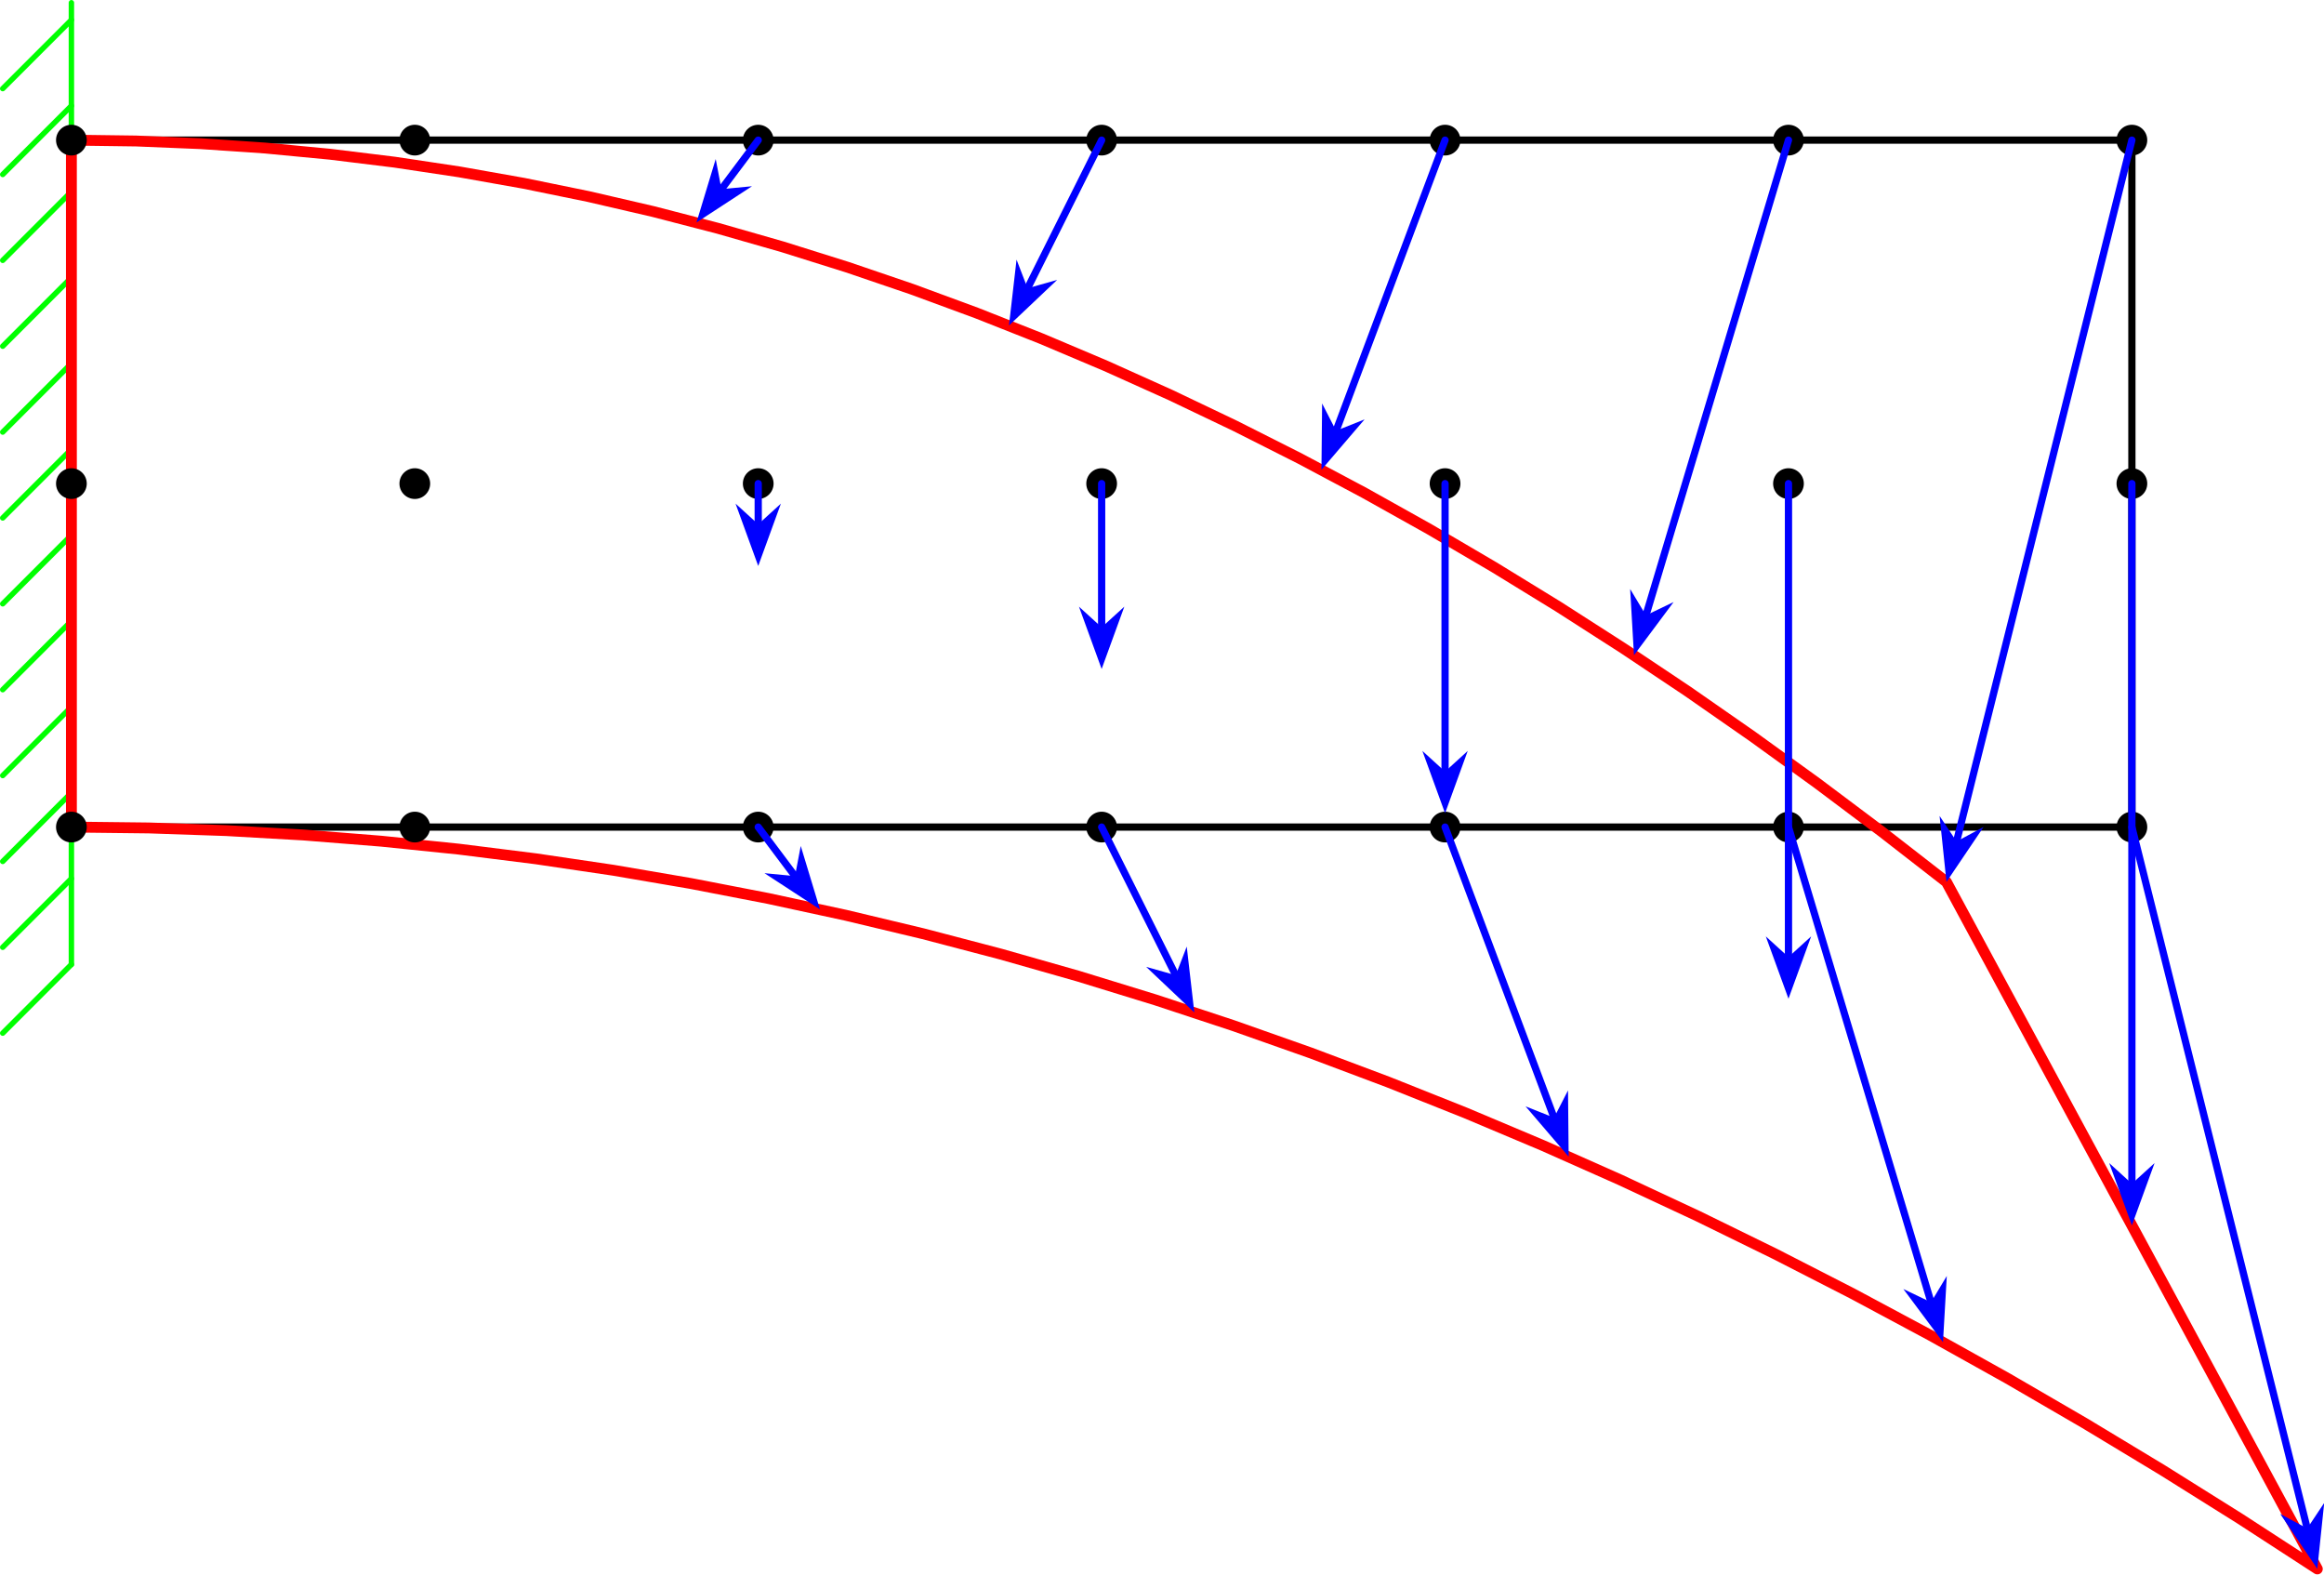
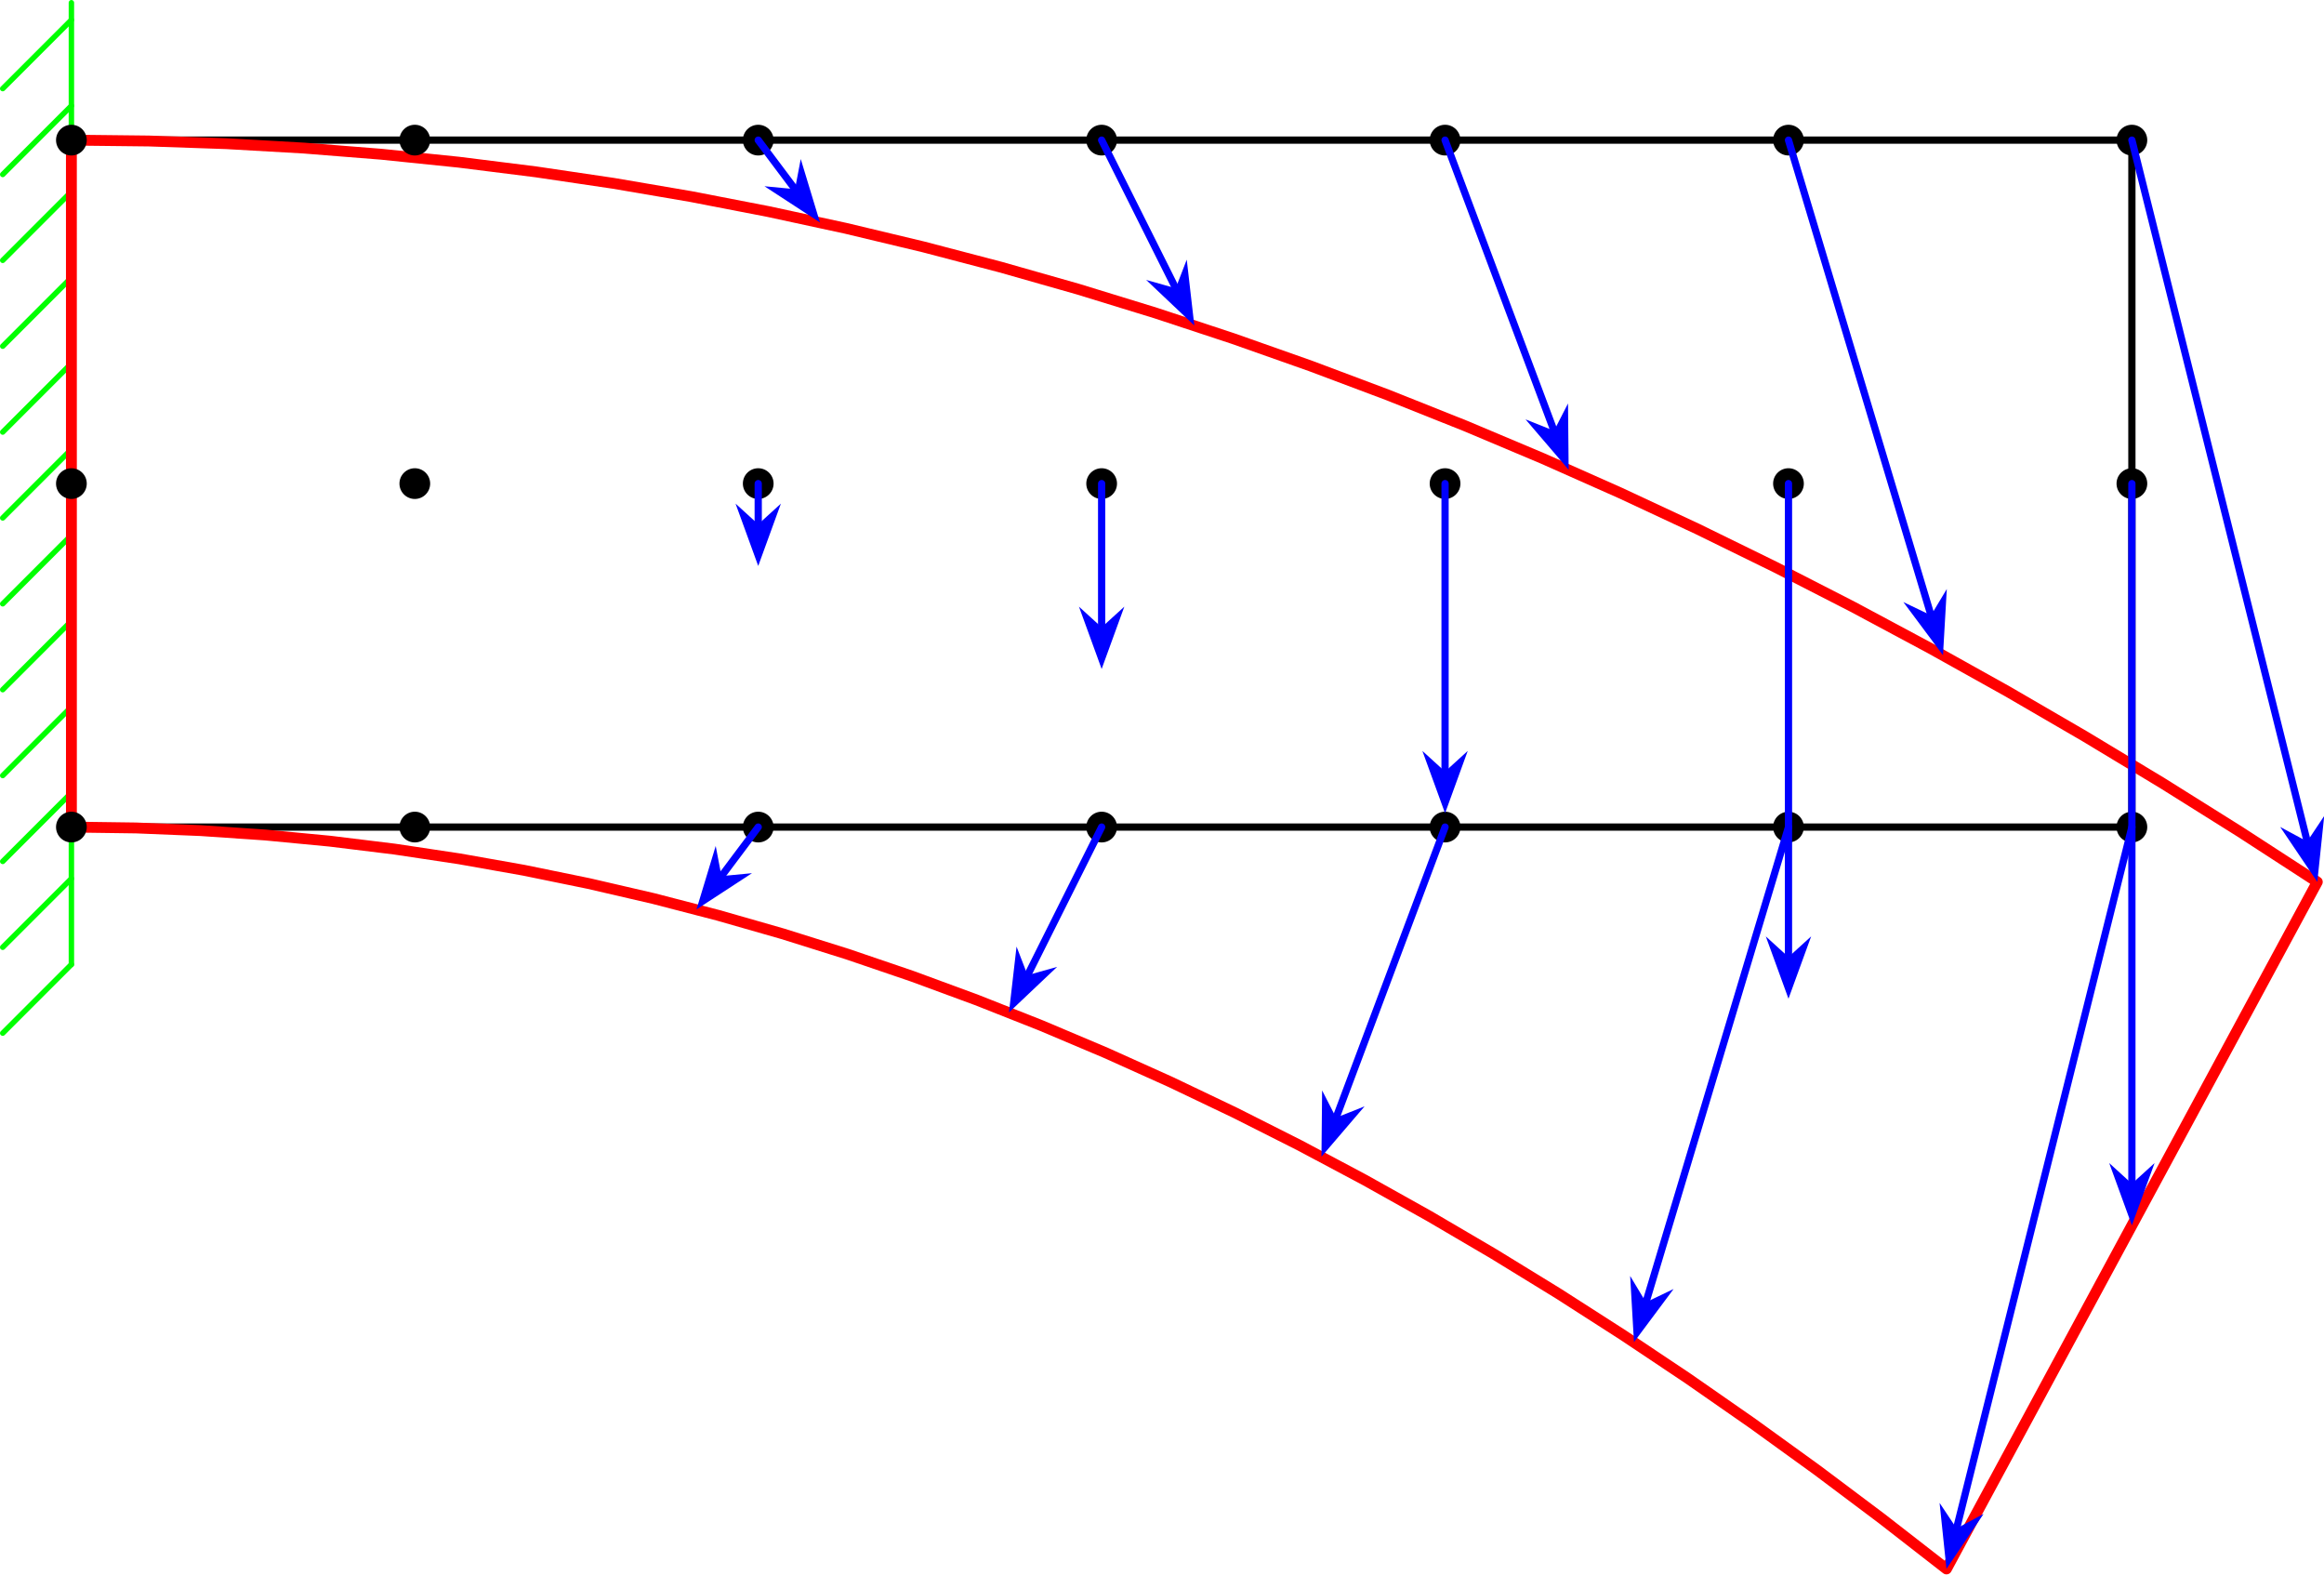
<svg xmlns="http://www.w3.org/2000/svg" version="1.1" width="258.97pt" height="175.41pt" viewBox="-72 -72 191.829 129.93">
  <g id="polje-pomikov-page1">
    <g stroke-miterlimit="10" transform="translate(-66.10665,-3.744138)scale(0.996264,-0.996264)">
      <g fill="#000" stroke="#000">
        <g stroke-width="0.4">
          <g stroke-width="0.6">
            <g stroke-linecap="round">
              <g stroke-linejoin="round">
                <g fill="#0f0" stroke="#0f0">
                  <g stroke-width="0.45">
                    <path d="M0-11.381V68.287" fill="none" />
                  </g>
                </g>
                <g fill="#0f0" stroke="#0f0">
                  <g stroke-width="0.45">
                    <path d="M0-11.381L-5.69-17.071" fill="none" />
                  </g>
                </g>
                <g fill="#0f0" stroke="#0f0">
                  <g stroke-width="0.45">
                    <path d="M0-4.268L-5.69-9.958" fill="none" />
                  </g>
                </g>
                <g fill="#0f0" stroke="#0f0">
                  <g stroke-width="0.45">
                    <path d="M0 2.845L-5.69-2.845" fill="none" />
                  </g>
                </g>
                <g fill="#0f0" stroke="#0f0">
                  <g stroke-width="0.45">
                    <path d="M0 9.959L-5.69 4.268" fill="none" />
                  </g>
                </g>
                <g fill="#0f0" stroke="#0f0">
                  <g stroke-width="0.45">
                    <path d="M0 17.072L-5.69 11.381" fill="none" />
                  </g>
                </g>
                <g fill="#0f0" stroke="#0f0">
                  <g stroke-width="0.45">
                    <path d="M0 24.185L-5.69 18.495" fill="none" />
                  </g>
                </g>
                <g fill="#0f0" stroke="#0f0">
                  <g stroke-width="0.45">
                    <path d="M0 31.298L-5.69 25.608" fill="none" />
                  </g>
                </g>
                <g fill="#0f0" stroke="#0f0">
                  <g stroke-width="0.45">
                    <path d="M0 38.411L-5.69 32.721" fill="none" />
                  </g>
                </g>
                <g fill="#0f0" stroke="#0f0">
                  <g stroke-width="0.45">
                    <path d="M0 45.525L-5.69 39.834" fill="none" />
                  </g>
                </g>
                <g fill="#0f0" stroke="#0f0">
                  <g stroke-width="0.45">
                    <path d="M0 52.638L-5.69 46.947" fill="none" />
                  </g>
                </g>
                <g fill="#0f0" stroke="#0f0">
                  <g stroke-width="0.45">
                    <path d="M0 59.751L-5.69 54.06" fill="none" />
                  </g>
                </g>
                <g fill="#0f0" stroke="#0f0">
                  <g stroke-width="0.45">
                    <path d="M0 66.864L-5.69 61.174" fill="none" />
                  </g>
                </g>
                <path d="M0 0V56.905H170.716V0ZM170.716 56.905" fill="none" />
                <g fill="#f00" stroke="#f00">
                  <g stroke-width="0.9">
-                     <path d="M0 56.905L5.357 56.833L10.714 56.613L16.071 56.248L21.427 55.737L26.784 55.079L32.141 54.275L37.498 53.325L42.855 52.229L48.212 50.987L53.569 49.599L58.926 48.064L64.283 46.383L69.64 44.557L74.997 42.584L80.354 40.465L85.71 38.2L91.067 35.789L96.424 33.231L101.781 30.528L107.138 27.677L112.495 24.682L117.852 21.539L123.209 18.252L128.566 14.816L133.923 11.237L139.28 7.509L144.636 3.638L149.993-.382L155.35-4.546L186.08-61.455L179.664-57.289L173.247-53.269L166.831-49.397L160.414-45.669L153.998-42.09L147.581-38.654L141.165-35.367L134.748-32.224L128.332-29.229L121.915-26.378L115.499-23.675L109.082-21.117L102.666-18.706L96.249-16.441L89.833-14.322L83.416-12.349L77-10.523L70.584-8.841L64.167-7.307L57.75-5.918L51.334-4.677L44.918-3.58L38.501-2.631L32.084-1.826L25.668-1.169L19.252-.657L12.835-.292L6.419-.073L.002 0Z" fill="none" />
+                     <path d="M0 56.905L6.416 56.833L12.833 56.613L19.249 56.248L25.666 55.737L32.082 55.079L38.499 54.275L44.915 53.325L51.332 52.229L57.748 50.987L64.165 49.599L70.581 48.064L76.998 46.383L83.414 44.557L89.83 42.584L96.247 40.465L102.664 38.2L109.08 35.789L115.496 33.231L121.913 30.528L128.33 27.677L134.746 24.682L141.162 21.539L147.579 18.252L153.995 14.816L160.412 11.237L166.828 7.509L173.245 3.638L179.661-.382L186.078-4.546L155.353-61.455L149.996-57.289L144.639-53.269L139.282-49.397L133.925-45.669L128.568-42.09L123.211-38.654L117.854-35.367L112.497-32.224L107.14-29.229L101.783-26.378L96.426-23.675L91.07-21.117L85.713-18.706L80.355-16.441L74.998-14.322L69.642-12.349L64.285-10.523L58.928-8.841L53.571-7.307L48.214-5.918L42.857-4.677L37.5-3.58L32.143-2.631L26.786-1.826L21.429-1.169L16.072-.657L10.716-.292L5.359-.073L.002 0Z" fill="none" />
                  </g>
                </g>
                <path d="M1.273 0C1.273 .703 .703 1.273 0 1.273S-1.273 .703-1.273 0S-.703-1.273 0-1.273S1.273-.703 1.273 0ZM0 0" stroke="none" />
                <g stroke="none" transform="scale(-1.00375,1.00375)translate(-66.10665,-3.744138)scale(-1,-1)">
                  <g fill="#000">
                    <g stroke="none" />
                  </g>
                </g>
                <path d="M1.273 28.453C1.273 29.156 .703 29.725 0 29.725S-1.273 29.156-1.273 28.453C-1.273 27.75-.703 27.18 0 27.18S1.273 27.75 1.273 28.453ZM0 28.453" stroke="none" />
                <g transform="translate(0.0,28.45274)">
                  <g stroke="none" transform="scale(-1.00375,1.00375)translate(-66.10665,-3.744138)scale(-1,-1)">
                    <g fill="#000">
                      <g stroke="none" />
                    </g>
                  </g>
                </g>
                <path d="M1.273 56.905C1.273 57.608 .703 58.178 0 58.178S-1.273 57.608-1.273 56.905C-1.273 56.203-.703 55.633 0 55.633S1.273 56.203 1.273 56.905ZM0 56.905" stroke="none" />
                <g transform="translate(0.0,56.90549)">
                  <g stroke="none" transform="scale(-1.00375,1.00375)translate(-66.10665,-3.744138)scale(-1,-1)">
                    <g fill="#000">
                      <g stroke="none" />
                    </g>
                  </g>
                </g>
                <path d="M29.725 0C29.725 .703 29.156 1.273 28.453 1.273C27.75 1.273 27.18 .703 27.18 0S27.75-1.273 28.453-1.273C29.156-1.273 29.725-.703 29.725 0ZM28.453 0" stroke="none" />
                <g transform="translate(28.45274,0.0)">
                  <g stroke="none" transform="scale(-1.00375,1.00375)translate(-66.10665,-3.744138)scale(-1,-1)">
                    <g fill="#000">
                      <g stroke="none" />
                    </g>
                  </g>
                </g>
                <path d="M29.725 28.453C29.725 29.156 29.156 29.725 28.453 29.725C27.75 29.725 27.18 29.156 27.18 28.453C27.18 27.75 27.75 27.18 28.453 27.18C29.156 27.18 29.725 27.75 29.725 28.453ZM28.453 28.453" stroke="none" />
                <g transform="translate(28.45274,28.45274)">
                  <g stroke="none" transform="scale(-1.00375,1.00375)translate(-66.10665,-3.744138)scale(-1,-1)">
                    <g fill="#000">
                      <g stroke="none" />
                    </g>
                  </g>
                </g>
                <path d="M29.725 56.905C29.725 57.608 29.156 58.178 28.453 58.178C27.75 58.178 27.18 57.608 27.18 56.905C27.18 56.203 27.75 55.633 28.453 55.633C29.156 55.633 29.725 56.203 29.725 56.905ZM28.453 56.905" stroke="none" />
                <g transform="translate(28.45274,56.90549)">
                  <g stroke="none" transform="scale(-1.00375,1.00375)translate(-66.10665,-3.744138)scale(-1,-1)">
                    <g fill="#000">
                      <g stroke="none" />
                    </g>
                  </g>
                </g>
                <path d="M58.178 0C58.178 .703 57.608 1.273 56.905 1.273C56.203 1.273 55.633 .703 55.633 0S56.203-1.273 56.905-1.273C57.608-1.273 58.178-.703 58.178 0ZM56.905 0" stroke="none" />
                <g transform="translate(56.90549,0.0)">
                  <g stroke="none" transform="scale(-1.00375,1.00375)translate(-66.10665,-3.744138)scale(-1,-1)">
                    <g fill="#000">
                      <g stroke="none" />
                    </g>
                  </g>
                </g>
                <path d="M58.178 28.453C58.178 29.156 57.608 29.725 56.905 29.725C56.203 29.725 55.633 29.156 55.633 28.453C55.633 27.75 56.203 27.18 56.905 27.18C57.608 27.18 58.178 27.75 58.178 28.453ZM56.905 28.453" stroke="none" />
                <g transform="translate(56.90549,28.45274)">
                  <g stroke="none" transform="scale(-1.00375,1.00375)translate(-66.10665,-3.744138)scale(-1,-1)">
                    <g fill="#000">
                      <g stroke="none" />
                    </g>
                  </g>
                </g>
                <path d="M58.178 56.905C58.178 57.608 57.608 58.178 56.905 58.178C56.203 58.178 55.633 57.608 55.633 56.905C55.633 56.203 56.203 55.633 56.905 55.633C57.608 55.633 58.178 56.203 58.178 56.905ZM56.905 56.905" stroke="none" />
                <g transform="translate(56.90549,56.90549)">
                  <g stroke="none" transform="scale(-1.00375,1.00375)translate(-66.10665,-3.744138)scale(-1,-1)">
                    <g fill="#000">
                      <g stroke="none" />
                    </g>
                  </g>
                </g>
                <path d="M86.631 0C86.631 .703 86.061 1.273 85.358 1.273S84.086 .703 84.086 0S84.655-1.273 85.358-1.273S86.631-.703 86.631 0ZM85.358 0" stroke="none" />
                <g transform="translate(85.35823,0.0)">
                  <g stroke="none" transform="scale(-1.00375,1.00375)translate(-66.10665,-3.744138)scale(-1,-1)">
                    <g fill="#000">
                      <g stroke="none" />
                    </g>
                  </g>
                </g>
                <path d="M86.631 28.453C86.631 29.156 86.061 29.725 85.358 29.725S84.086 29.156 84.086 28.453C84.086 27.75 84.655 27.18 85.358 27.18S86.631 27.75 86.631 28.453ZM85.358 28.453" stroke="none" />
                <g transform="translate(85.35823,28.45274)">
                  <g stroke="none" transform="scale(-1.00375,1.00375)translate(-66.10665,-3.744138)scale(-1,-1)">
                    <g fill="#000">
                      <g stroke="none" />
                    </g>
                  </g>
                </g>
                <path d="M86.631 56.905C86.631 57.608 86.061 58.178 85.358 58.178S84.086 57.608 84.086 56.905C84.086 56.203 84.655 55.633 85.358 55.633S86.631 56.203 86.631 56.905ZM85.358 56.905" stroke="none" />
                <g transform="translate(85.35823,56.90549)">
                  <g stroke="none" transform="scale(-1.00375,1.00375)translate(-66.10665,-3.744138)scale(-1,-1)">
                    <g fill="#000">
                      <g stroke="none" />
                    </g>
                  </g>
                </g>
                <path d="M115.084 0C115.084 .703 114.514 1.273 113.811 1.273C113.108 1.273 112.538 .703 112.538 0S113.108-1.273 113.811-1.273C114.514-1.273 115.084-.703 115.084 0ZM113.811 0" stroke="none" />
                <g transform="translate(113.811,0.0)">
                  <g stroke="none" transform="scale(-1.00375,1.00375)translate(-66.10665,-3.744138)scale(-1,-1)">
                    <g fill="#000">
                      <g stroke="none" />
                    </g>
                  </g>
                </g>
                <path d="M115.084 28.453C115.084 29.156 114.514 29.725 113.811 29.725C113.108 29.725 112.538 29.156 112.538 28.453C112.538 27.75 113.108 27.18 113.811 27.18C114.514 27.18 115.084 27.75 115.084 28.453ZM113.811 28.453" stroke="none" />
                <g transform="translate(113.811,28.45274)">
                  <g stroke="none" transform="scale(-1.00375,1.00375)translate(-66.10665,-3.744138)scale(-1,-1)">
                    <g fill="#000">
                      <g stroke="none" />
                    </g>
                  </g>
                </g>
                <path d="M115.084 56.905C115.084 57.608 114.514 58.178 113.811 58.178C113.108 58.178 112.538 57.608 112.538 56.905C112.538 56.203 113.108 55.633 113.811 55.633C114.514 55.633 115.084 56.203 115.084 56.905ZM113.811 56.905" stroke="none" />
                <g transform="translate(113.811,56.90549)">
                  <g stroke="none" transform="scale(-1.00375,1.00375)translate(-66.10665,-3.744138)scale(-1,-1)">
                    <g fill="#000">
                      <g stroke="none" />
                    </g>
                  </g>
                </g>
                <path d="M143.536 0C143.536 .703 142.967 1.273 142.264 1.273C141.561 1.273 140.991 .703 140.991 0S141.561-1.273 142.264-1.273C142.967-1.273 143.536-.703 143.536 0ZM142.264 0" stroke="none" />
                <g transform="translate(142.2637,0.0)">
                  <g stroke="none" transform="scale(-1.00375,1.00375)translate(-66.10665,-3.744138)scale(-1,-1)">
                    <g fill="#000">
                      <g stroke="none" />
                    </g>
                  </g>
                </g>
                <path d="M143.536 28.453C143.536 29.156 142.967 29.725 142.264 29.725C141.561 29.725 140.991 29.156 140.991 28.453C140.991 27.75 141.561 27.18 142.264 27.18C142.967 27.18 143.536 27.75 143.536 28.453ZM142.264 28.453" stroke="none" />
                <g transform="translate(142.2637,28.45274)">
                  <g stroke="none" transform="scale(-1.00375,1.00375)translate(-66.10665,-3.744138)scale(-1,-1)">
                    <g fill="#000">
                      <g stroke="none" />
                    </g>
                  </g>
                </g>
                <path d="M143.536 56.905C143.536 57.608 142.967 58.178 142.264 58.178C141.561 58.178 140.991 57.608 140.991 56.905C140.991 56.203 141.561 55.633 142.264 55.633C142.967 55.633 143.536 56.203 143.536 56.905ZM142.264 56.905" stroke="none" />
                <g transform="translate(142.2637,56.90549)">
                  <g stroke="none" transform="scale(-1.00375,1.00375)translate(-66.10665,-3.744138)scale(-1,-1)">
                    <g fill="#000">
                      <g stroke="none" />
                    </g>
                  </g>
                </g>
                <path d="M171.989 0C171.989 .703 171.419 1.273 170.716 1.273C170.014 1.273 169.444 .703 169.444 0S170.014-1.273 170.716-1.273C171.419-1.273 171.989-.703 171.989 0ZM170.716 0" stroke="none" />
                <g transform="translate(170.7165,0.0)">
                  <g stroke="none" transform="scale(-1.00375,1.00375)translate(-66.10665,-3.744138)scale(-1,-1)">
                    <g fill="#000">
                      <g stroke="none" />
                    </g>
                  </g>
                </g>
                <path d="M171.989 28.453C171.989 29.156 171.419 29.725 170.716 29.725C170.014 29.725 169.444 29.156 169.444 28.453C169.444 27.75 170.014 27.18 170.716 27.18C171.419 27.18 171.989 27.75 171.989 28.453ZM170.716 28.453" stroke="none" />
                <g transform="translate(170.7165,28.45274)">
                  <g stroke="none" transform="scale(-1.00375,1.00375)translate(-66.10665,-3.744138)scale(-1,-1)">
                    <g fill="#000">
                      <g stroke="none" />
                    </g>
                  </g>
                </g>
                <path d="M171.989 56.905C171.989 57.608 171.419 58.178 170.716 58.178C170.014 58.178 169.444 57.608 169.444 56.905C169.444 56.203 170.014 55.633 170.716 55.633C171.419 55.633 171.989 56.203 171.989 56.905ZM170.716 56.905" stroke="none" />
                <g transform="translate(170.7165,56.90549)">
                  <g stroke="none" transform="scale(-1.00375,1.00375)translate(-66.10665,-3.744138)scale(-1,-1)">
                    <g fill="#000">
                      <g stroke="none" />
                    </g>
                  </g>
                </g>
                <g fill="#00f" stroke="#00f">
-                   <path d="M56.905 0L60.105-4.266" fill="none" />
-                   <g transform="matrix(0.59999,-0.79997,0.79997,0.59999,58.95392,-2.73132)">
+                   <path d="M56.905 0L53.706-4.266" fill="none" />
+                   <g transform="matrix(-0.59999,-0.79997,0.79997,-0.59999,54.85704,-2.73132)">
                    <g stroke-dasharray="none" stroke-dashoffset="0.0">
                      <g stroke-linejoin="miter">
                        <path d="M4.238 0L.993 1.181L2.068 0L.993-1.181Z" />
                      </g>
                    </g>
                  </g>
                </g>
                <g fill="#00f" stroke="#00f">
                  <path d="M56.905 28.453V24.828" fill="none" />
                  <g transform="matrix(0.0,-1.0,1.0,0.0,56.90549,26.74585)">
                    <g stroke-dasharray="none" stroke-dashoffset="0.0">
                      <g stroke-linejoin="miter">
                        <path d="M4.238 0L.993 1.181L2.068 0L.993-1.181Z" />
                      </g>
                    </g>
                  </g>
                </g>
                <g fill="#00f" stroke="#00f">
-                   <path d="M56.905 56.905L53.706 52.64" fill="none" />
-                   <g transform="matrix(-0.59999,-0.79997,0.79997,-0.59999,54.85704,54.17415)">
-                     <g stroke-dasharray="none" stroke-dashoffset="0.0">
-                       <g stroke-linejoin="miter">
-                         <path d="M4.238 0L.993 1.181L2.068 0L.993-1.181Z" />
-                       </g>
-                     </g>
-                   </g>
-                 </g>
-                 <g fill="#00f" stroke="#00f">
-                   <path d="M85.358 0L91.608-12.499" fill="none" />
-                   <g transform="matrix(0.44717,-0.89438,0.89438,0.44717,90.74995,-10.7833)">
+                   <path d="M56.905 56.905L60.105 52.64" fill="none" />
+                   <g transform="matrix(0.59999,-0.79997,0.79997,0.59999,58.95392,54.17415)">
+                     <g stroke-dasharray="none" stroke-dashoffset="0.0">
+                       <g stroke-linejoin="miter">
+                         <path d="M4.238 0L.993 1.181L2.068 0L.993-1.181Z" />
+                       </g>
+                     </g>
+                   </g>
+                 </g>
+                 <g fill="#00f" stroke="#00f">
+                   <path d="M85.358 0L79.109-12.499" fill="none" />
+                   <g transform="matrix(-0.44717,-0.89438,0.89438,-0.44717,79.96649,-10.7833)">
                    <g stroke-dasharray="none" stroke-dashoffset="0.0">
                      <g stroke-linejoin="miter">
                        <path d="M4.238 0L.993 1.181L2.068 0L.993-1.181Z" />
                      </g>
                    </g>
                  </g>
                </g>
                <g fill="#00f" stroke="#00f">
                  <path d="M85.358 28.453V16.292" fill="none" />
                  <g transform="matrix(0.0,-1.0,1.0,0.0,85.35823,18.21037)">
                    <g stroke-dasharray="none" stroke-dashoffset="0.0">
                      <g stroke-linejoin="miter">
                        <path d="M4.238 0L.993 1.181L2.068 0L.993-1.181Z" />
                      </g>
                    </g>
                  </g>
                </g>
                <g fill="#00f" stroke="#00f">
-                   <path d="M85.358 56.905L79.109 44.407" fill="none" />
-                   <g transform="matrix(-0.44717,-0.89438,0.89438,-0.44717,79.96649,46.12218)">
-                     <g stroke-dasharray="none" stroke-dashoffset="0.0">
-                       <g stroke-linejoin="miter">
-                         <path d="M4.238 0L.993 1.181L2.068 0L.993-1.181Z" />
-                       </g>
-                     </g>
-                   </g>
-                 </g>
-                 <g fill="#00f" stroke="#00f">
-                   <path d="M113.811 0L122.929-24.314" fill="none" />
-                   <g transform="matrix(0.3511,-0.93628,0.93628,0.3511,122.2554,-22.51839)">
+                   <path d="M85.358 56.905L91.608 44.407" fill="none" />
+                   <g transform="matrix(0.44717,-0.89438,0.89438,0.44717,90.74995,46.12218)">
+                     <g stroke-dasharray="none" stroke-dashoffset="0.0">
+                       <g stroke-linejoin="miter">
+                         <path d="M4.238 0L.993 1.181L2.068 0L.993-1.181Z" />
+                       </g>
+                     </g>
+                   </g>
+                 </g>
+                 <g fill="#00f" stroke="#00f">
+                   <path d="M113.811 0L104.693-24.314" fill="none" />
+                   <g transform="matrix(-0.3511,-0.93628,0.93628,-0.3511,105.3666,-22.51839)">
                    <g stroke-dasharray="none" stroke-dashoffset="0.0">
                      <g stroke-linejoin="miter">
                        <path d="M4.238 0L.993 1.181L2.068 0L.993-1.181Z" />
                      </g>
                    </g>
                  </g>
                </g>
                <g fill="#00f" stroke="#00f">
                  <path d="M113.811 28.453V4.343" fill="none" />
                  <g transform="matrix(0.0,-1.0,1.0,0.0,113.811,6.2607)">
                    <g stroke-dasharray="none" stroke-dashoffset="0.0">
                      <g stroke-linejoin="miter">
                        <path d="M4.238 0L.993 1.181L2.068 0L.993-1.181Z" />
                      </g>
                    </g>
                  </g>
                </g>
                <g fill="#00f" stroke="#00f">
-                   <path d="M113.811 56.905L104.693 32.591" fill="none" />
-                   <g transform="matrix(-0.3511,-0.93628,0.93628,-0.3511,105.3666,34.38708)">
-                     <g stroke-dasharray="none" stroke-dashoffset="0.0">
-                       <g stroke-linejoin="miter">
-                         <path d="M4.238 0L.993 1.181L2.068 0L.993-1.181Z" />
-                       </g>
-                     </g>
-                   </g>
-                 </g>
-                 <g fill="#00f" stroke="#00f">
-                   <path d="M142.264 0L154.146-39.609" fill="none" />
-                   <g transform="matrix(0.28734,-0.95778,0.95778,0.28734,153.5953,-37.77213)">
+                   <path d="M113.811 56.905L122.929 32.591" fill="none" />
+                   <g transform="matrix(0.3511,-0.93628,0.93628,0.3511,122.2554,34.38708)">
+                     <g stroke-dasharray="none" stroke-dashoffset="0.0">
+                       <g stroke-linejoin="miter">
+                         <path d="M4.238 0L.993 1.181L2.068 0L.993-1.181Z" />
+                       </g>
+                     </g>
+                   </g>
+                 </g>
+                 <g fill="#00f" stroke="#00f">
+                   <path d="M142.264 0L130.381-39.609" fill="none" />
+                   <g transform="matrix(-0.28734,-0.95778,0.95778,-0.28734,130.9321,-37.77213)">
                    <g stroke-dasharray="none" stroke-dashoffset="0.0">
                      <g stroke-linejoin="miter">
                        <path d="M4.238 0L.993 1.181L2.068 0L.993-1.181Z" />
                      </g>
                    </g>
                  </g>
                </g>
                <g fill="#00f" stroke="#00f">
                  <path d="M142.264 28.453V-11.021" fill="none" />
                  <g transform="matrix(0.0,-1.0,1.0,0.0,142.2637,-9.10313)">
                    <g stroke-dasharray="none" stroke-dashoffset="0.0">
                      <g stroke-linejoin="miter">
                        <path d="M4.238 0L.993 1.181L2.068 0L.993-1.181Z" />
                      </g>
                    </g>
                  </g>
                </g>
                <g fill="#00f" stroke="#00f">
-                   <path d="M142.264 56.905L130.381 17.296" fill="none" />
-                   <g transform="matrix(-0.28734,-0.95778,0.95778,-0.28734,130.9321,19.13335)">
-                     <g stroke-dasharray="none" stroke-dashoffset="0.0">
-                       <g stroke-linejoin="miter">
-                         <path d="M4.238 0L.993 1.181L2.068 0L.993-1.181Z" />
-                       </g>
-                     </g>
-                   </g>
-                 </g>
-                 <g fill="#00f" stroke="#00f">
-                   <path d="M170.716 0L185.303-58.348" fill="none" />
-                   <g transform="matrix(0.24251,-0.97014,0.97014,0.24251,184.8383,-56.48686)">
+                   <path d="M142.264 56.905L154.146 17.296" fill="none" />
+                   <g transform="matrix(0.28734,-0.95778,0.95778,0.28734,153.5953,19.13335)">
+                     <g stroke-dasharray="none" stroke-dashoffset="0.0">
+                       <g stroke-linejoin="miter">
+                         <path d="M4.238 0L.993 1.181L2.068 0L.993-1.181Z" />
+                       </g>
+                     </g>
+                   </g>
+                 </g>
+                 <g fill="#00f" stroke="#00f">
+                   <path d="M170.716 0L156.129-58.348" fill="none" />
+                   <g transform="matrix(-0.24251,-0.97014,0.97014,-0.24251,156.5946,-56.48686)">
                    <g stroke-dasharray="none" stroke-dashoffset="0.0">
                      <g stroke-linejoin="miter">
                        <path d="M4.238 0L.993 1.181L2.068 0L.993-1.181Z" />
                      </g>
                    </g>
                  </g>
                </g>
                <g fill="#00f" stroke="#00f">
                  <path d="M170.716 28.453V-29.799" fill="none" />
                  <g transform="matrix(0.0,-1.0,1.0,0.0,170.7165,-27.88118)">
                    <g stroke-dasharray="none" stroke-dashoffset="0.0">
                      <g stroke-linejoin="miter">
                        <path d="M4.238 0L.993 1.181L2.068 0L.993-1.181Z" />
                      </g>
                    </g>
                  </g>
                </g>
                <g fill="#00f" stroke="#00f">
-                   <path d="M170.716 56.905L156.129-1.442" fill="none" />
-                   <g transform="matrix(-0.24251,-0.97014,0.97014,-0.24251,156.5946,0.41862)">
+                   <path d="M170.716 56.905L185.303-1.442" fill="none" />
+                   <g transform="matrix(0.24251,-0.97014,0.97014,0.24251,184.8383,0.41862)">
                    <g stroke-dasharray="none" stroke-dashoffset="0.0">
                      <g stroke-linejoin="miter">
                        <path d="M4.238 0L.993 1.181L2.068 0L.993-1.181Z" />
                      </g>
                    </g>
                  </g>
                </g>
              </g>
            </g>
          </g>
        </g>
      </g>
    </g>
  </g>
</svg>
